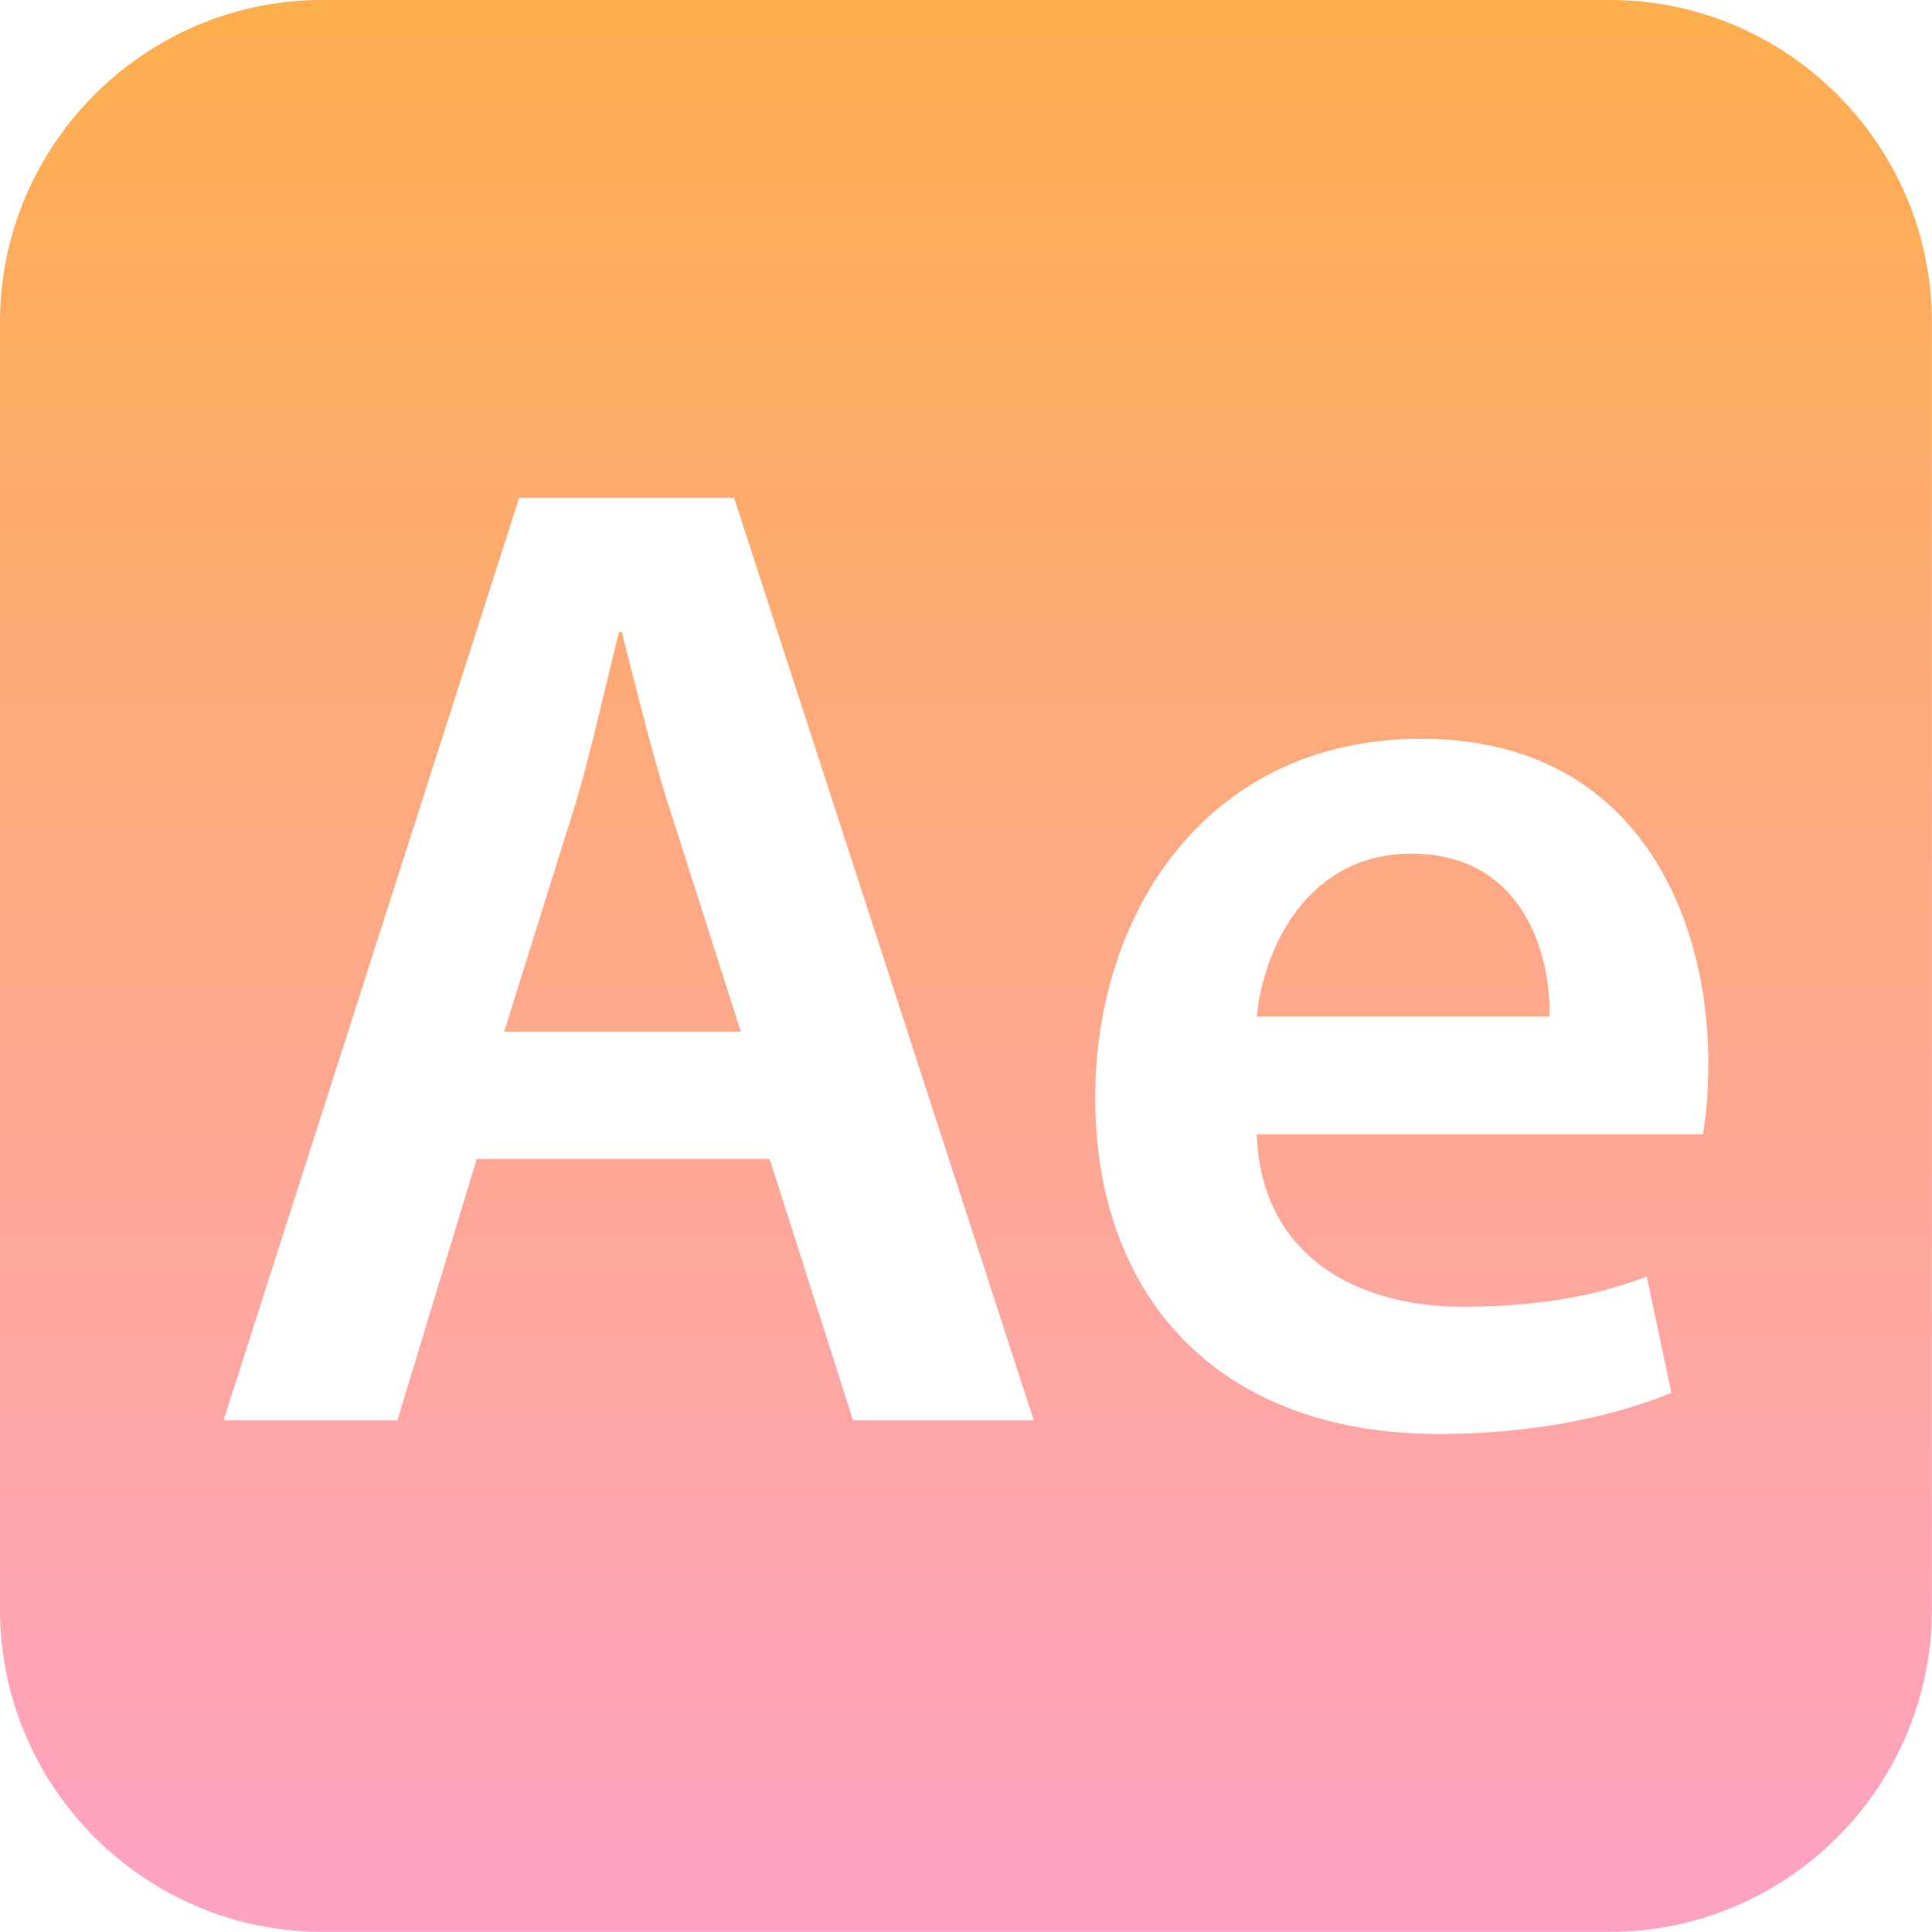
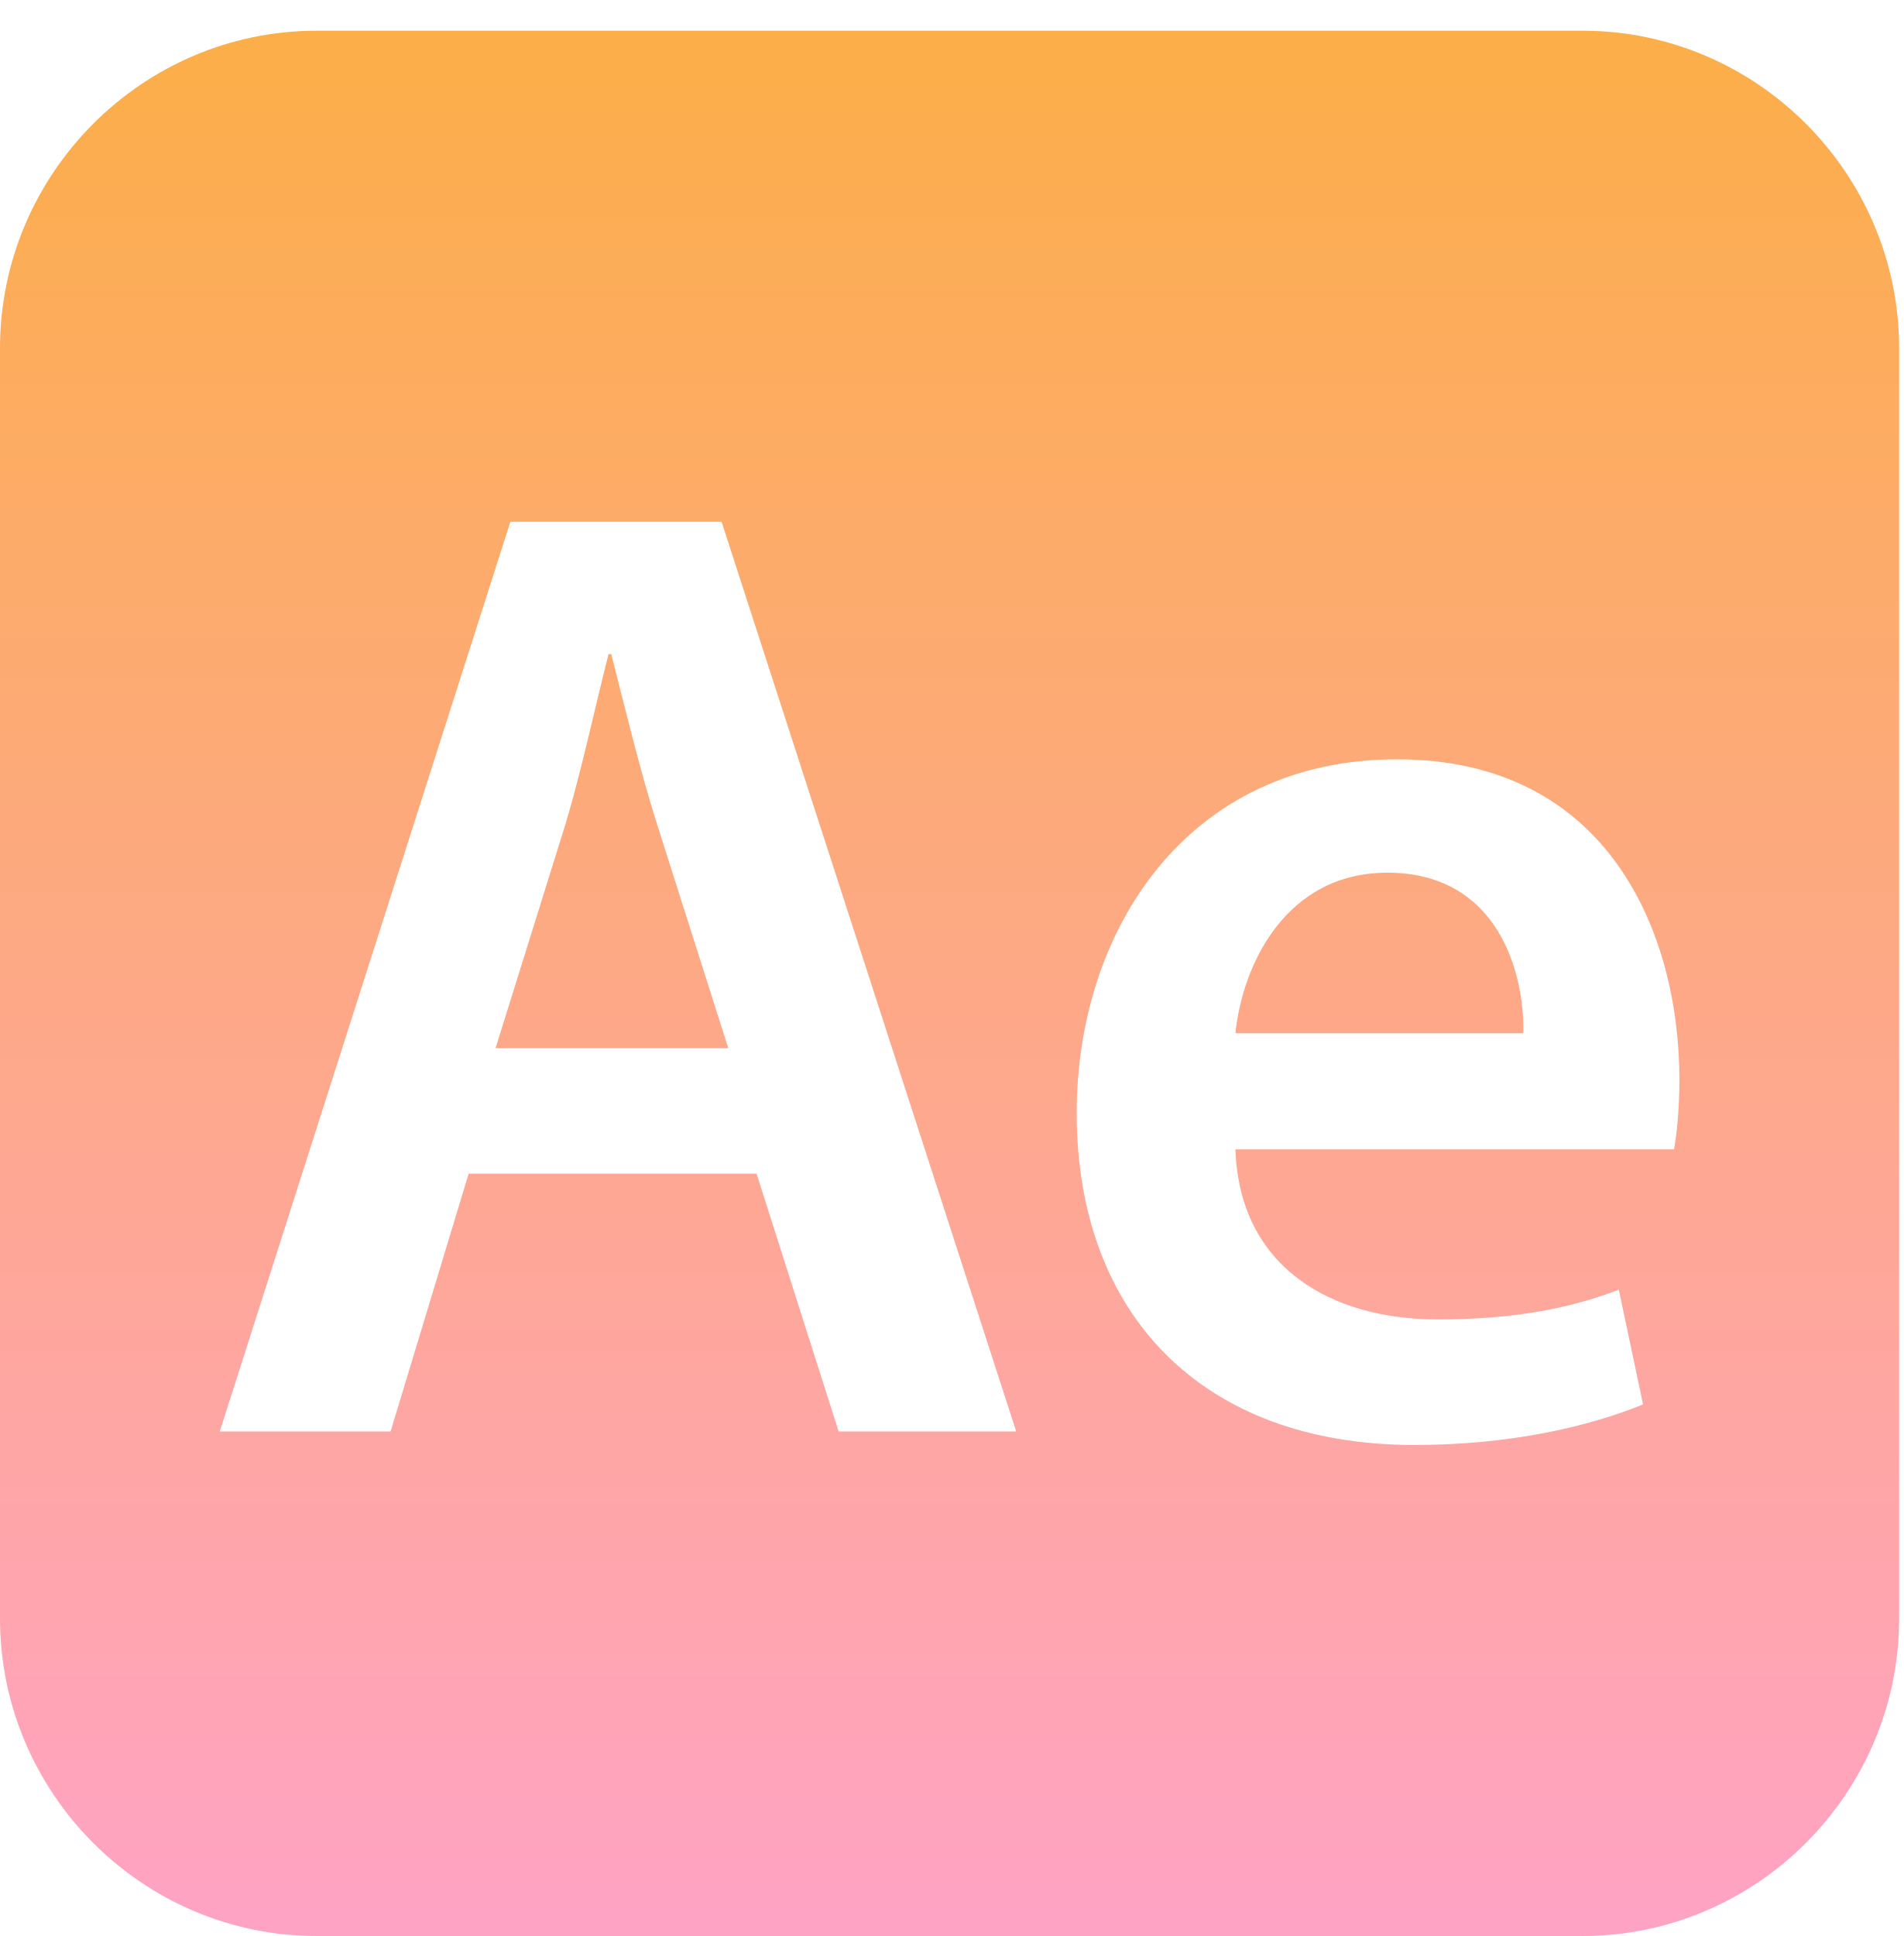
- <svg xmlns="http://www.w3.org/2000/svg" width="31" height="31" viewBox="0 0 31 31" fill="none">
-   <path d="M10.723 12.908L11.887 16.553H8.089L9.23 12.908C9.494 12.03 9.713 10.998 9.933 10.141H9.977C10.197 10.998 10.438 12.008 10.723 12.908ZM22.646 13.698C20.977 13.698 20.275 15.214 20.165 16.311H24.864C24.886 15.323 24.447 13.698 22.646 13.698ZM30.998 5.166V25.832C30.998 28.673 28.673 30.998 25.832 30.998H5.166C2.325 30.998 0 28.673 0 25.832V5.166C0 2.325 2.325 0 5.166 0H25.832C28.673 0 30.998 2.325 30.998 5.166ZM16.587 22.79L11.778 7.989H8.33L3.587 22.79H6.376L7.649 18.595H12.349L13.688 22.79H16.587ZM27.411 17.058C27.411 14.709 26.269 11.854 22.8 11.854C19.374 11.854 17.574 14.643 17.574 17.607C17.574 20.879 19.616 23.009 23.085 23.009C24.622 23.009 25.896 22.723 26.818 22.35L26.423 20.484C25.61 20.791 24.71 20.967 23.459 20.967C21.746 20.967 20.231 20.132 20.165 18.2H27.323C27.367 17.958 27.411 17.563 27.411 17.058Z" fill="url(#paint0_linear_92_3)" />
+ <svg xmlns="http://www.w3.org/2000/svg" width="59" height="60" viewBox="0 0 59 60" fill="none">
+   <path d="M20.364 25.54L22.574 32.484H15.36L17.528 25.54C18.029 23.867 18.446 21.901 18.863 20.27H18.946C19.363 21.901 19.822 23.825 20.364 25.54ZM43.005 27.046C39.836 27.046 38.502 29.932 38.293 32.023H47.217C47.259 30.141 46.425 27.046 43.005 27.046ZM58.865 10.793V50.159C58.865 55.571 54.451 60 49.054 60H9.811C4.415 60 0 55.571 0 50.159V10.793C0 5.381 4.415 0.952 9.811 0.952H49.055C54.451 0.952 58.865 5.381 58.865 10.793ZM31.498 44.363L22.366 16.171H15.819L6.812 44.363H12.107L14.526 36.374H23.45L25.994 44.363H31.498ZM52.054 33.446C52.054 28.97 49.885 23.532 43.297 23.532C36.792 23.532 33.373 28.845 33.373 34.491C33.373 40.724 37.25 44.782 43.839 44.782C46.758 44.782 49.177 44.237 50.928 43.526L50.177 39.971C48.634 40.556 46.925 40.891 44.548 40.891C41.295 40.891 38.418 39.302 38.293 35.621H51.887C51.971 35.161 52.054 34.408 52.054 33.446Z" fill="url(#paint0_linear_135_21)" />
  <defs>
-     <linearGradient id="paint0_linear_92_3" x1="15.499" y1="0" x2="15.499" y2="30.998" gradientUnits="userSpaceOnUse">
-       <stop stop-color="#FDAE4D" />
+     <linearGradient id="paint0_linear_135_21" x1="29.433" y1="0.952" x2="29.433" y2="60" gradientUnits="userSpaceOnUse">
+       <stop stop-color="#FCAE48" />
      <stop offset="1" stop-color="#FFA3C5" />
    </linearGradient>
  </defs>
</svg>
